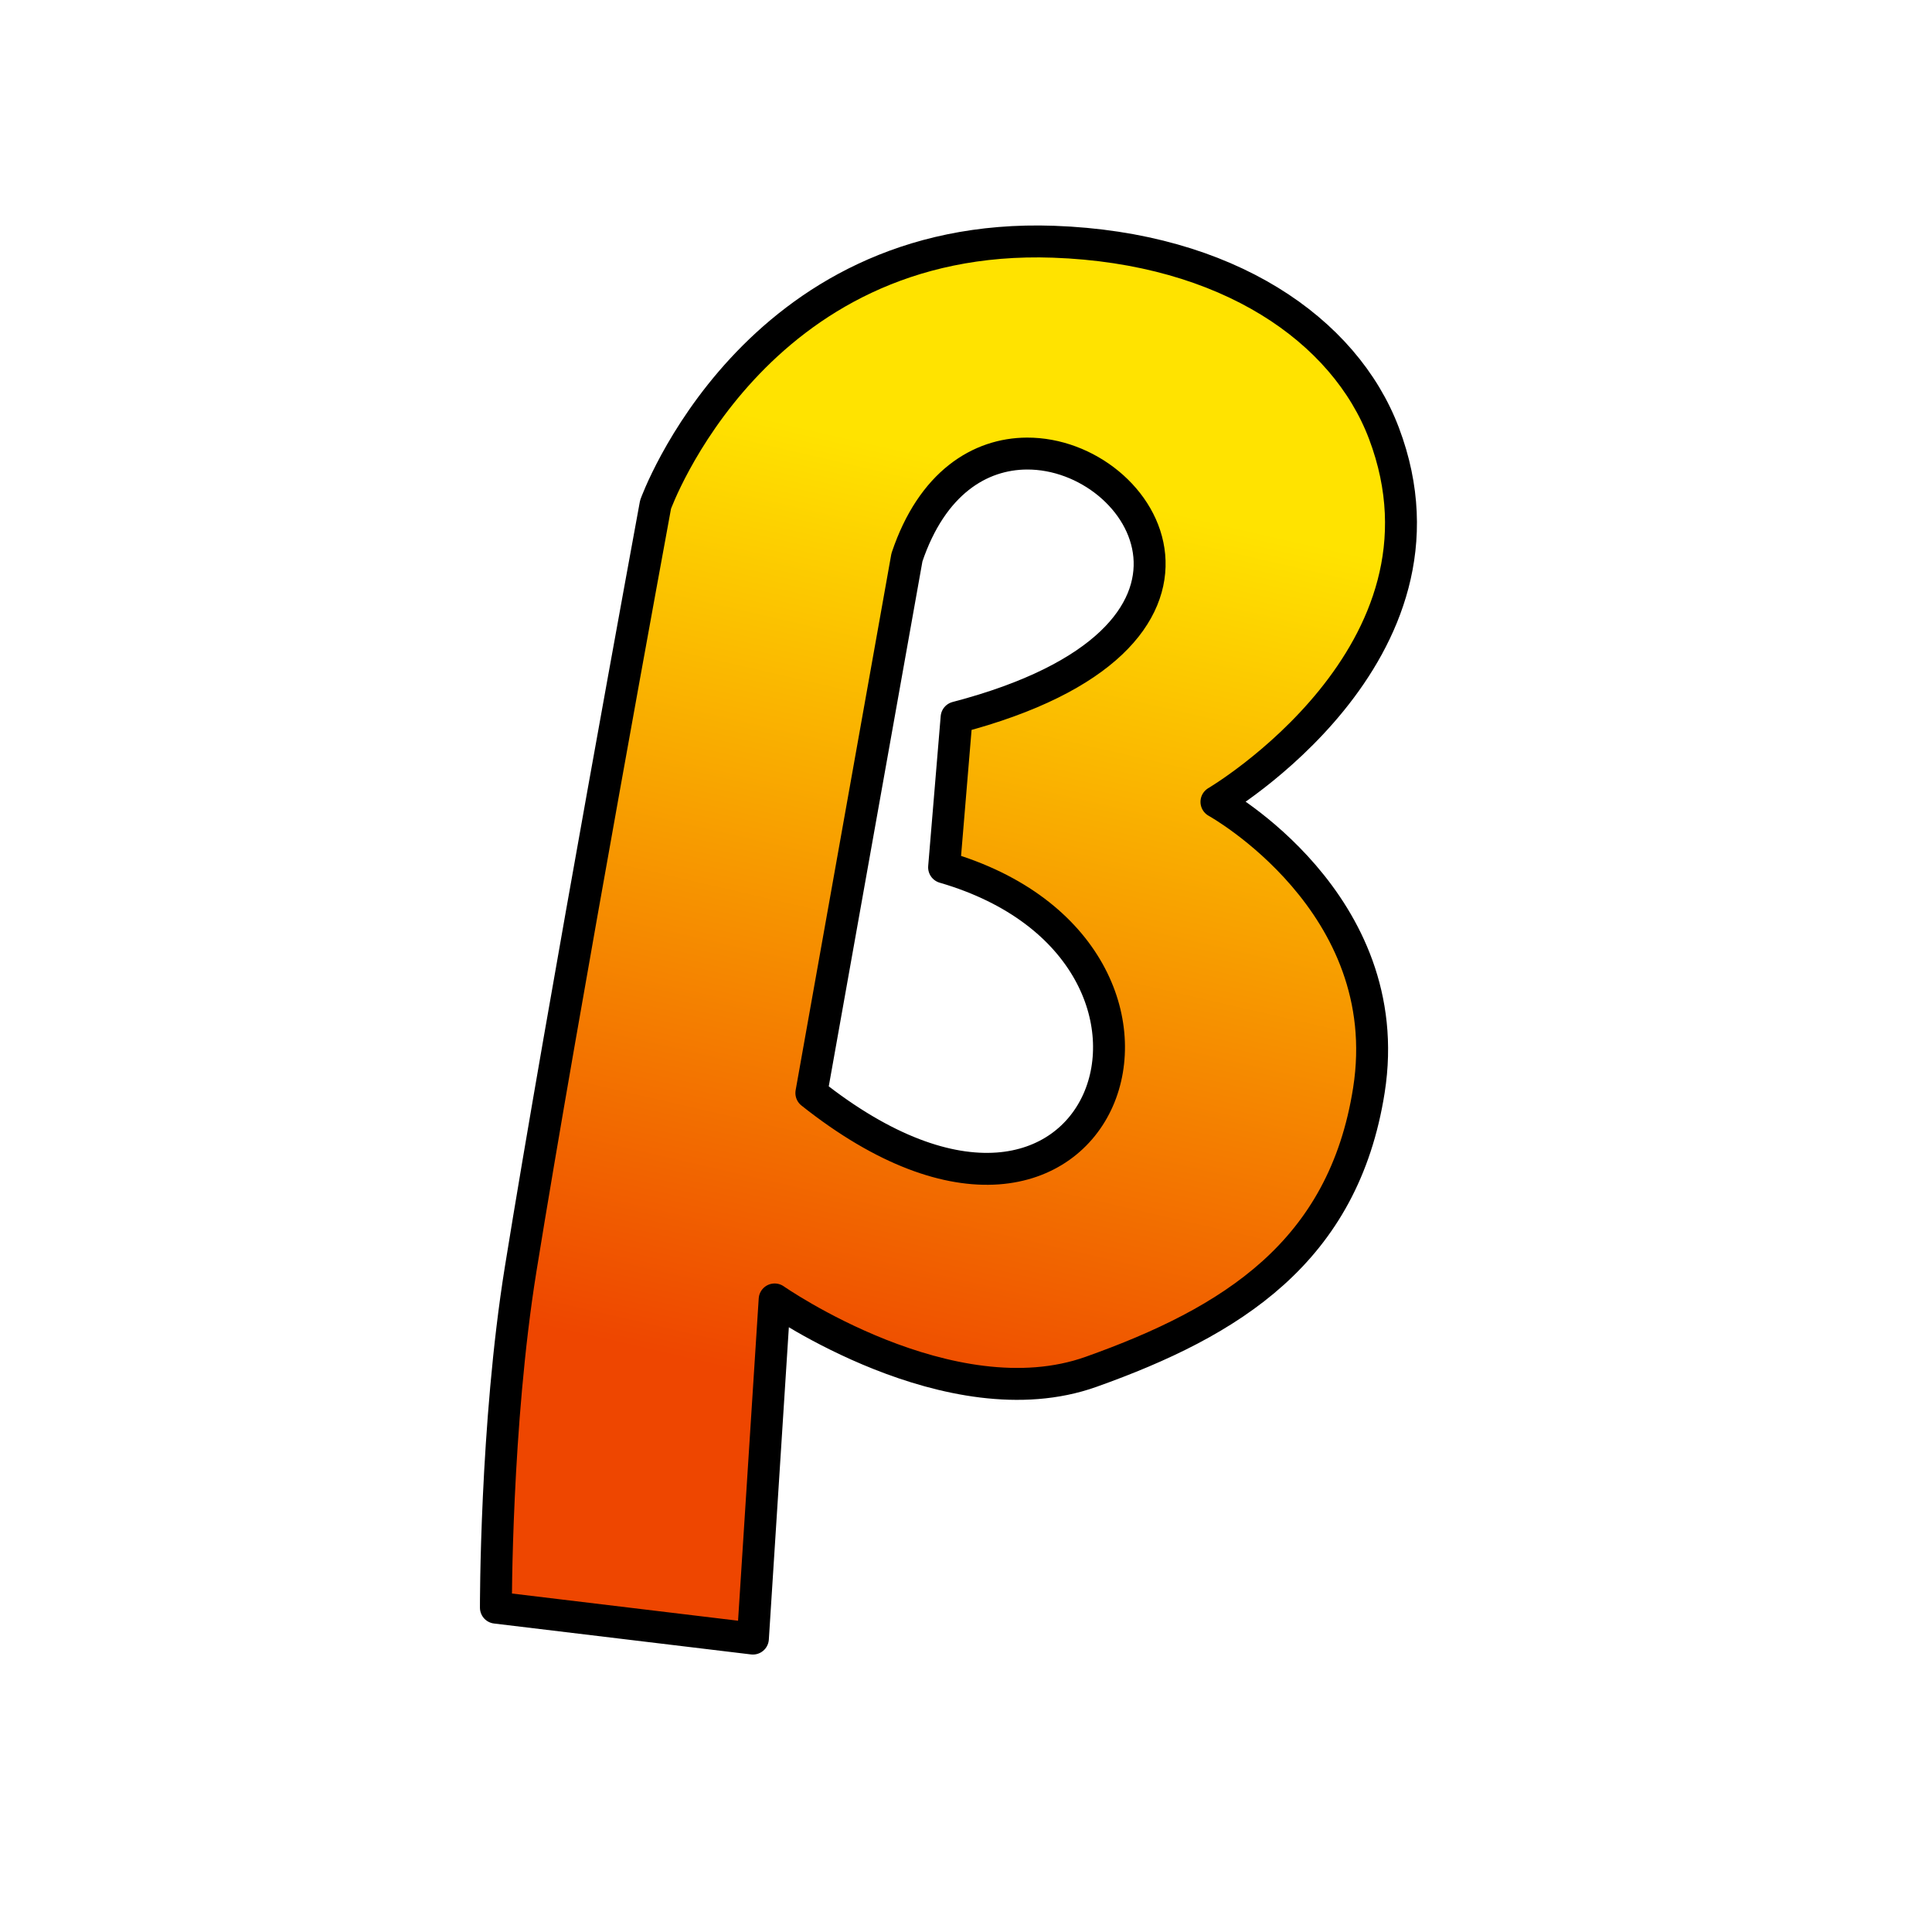
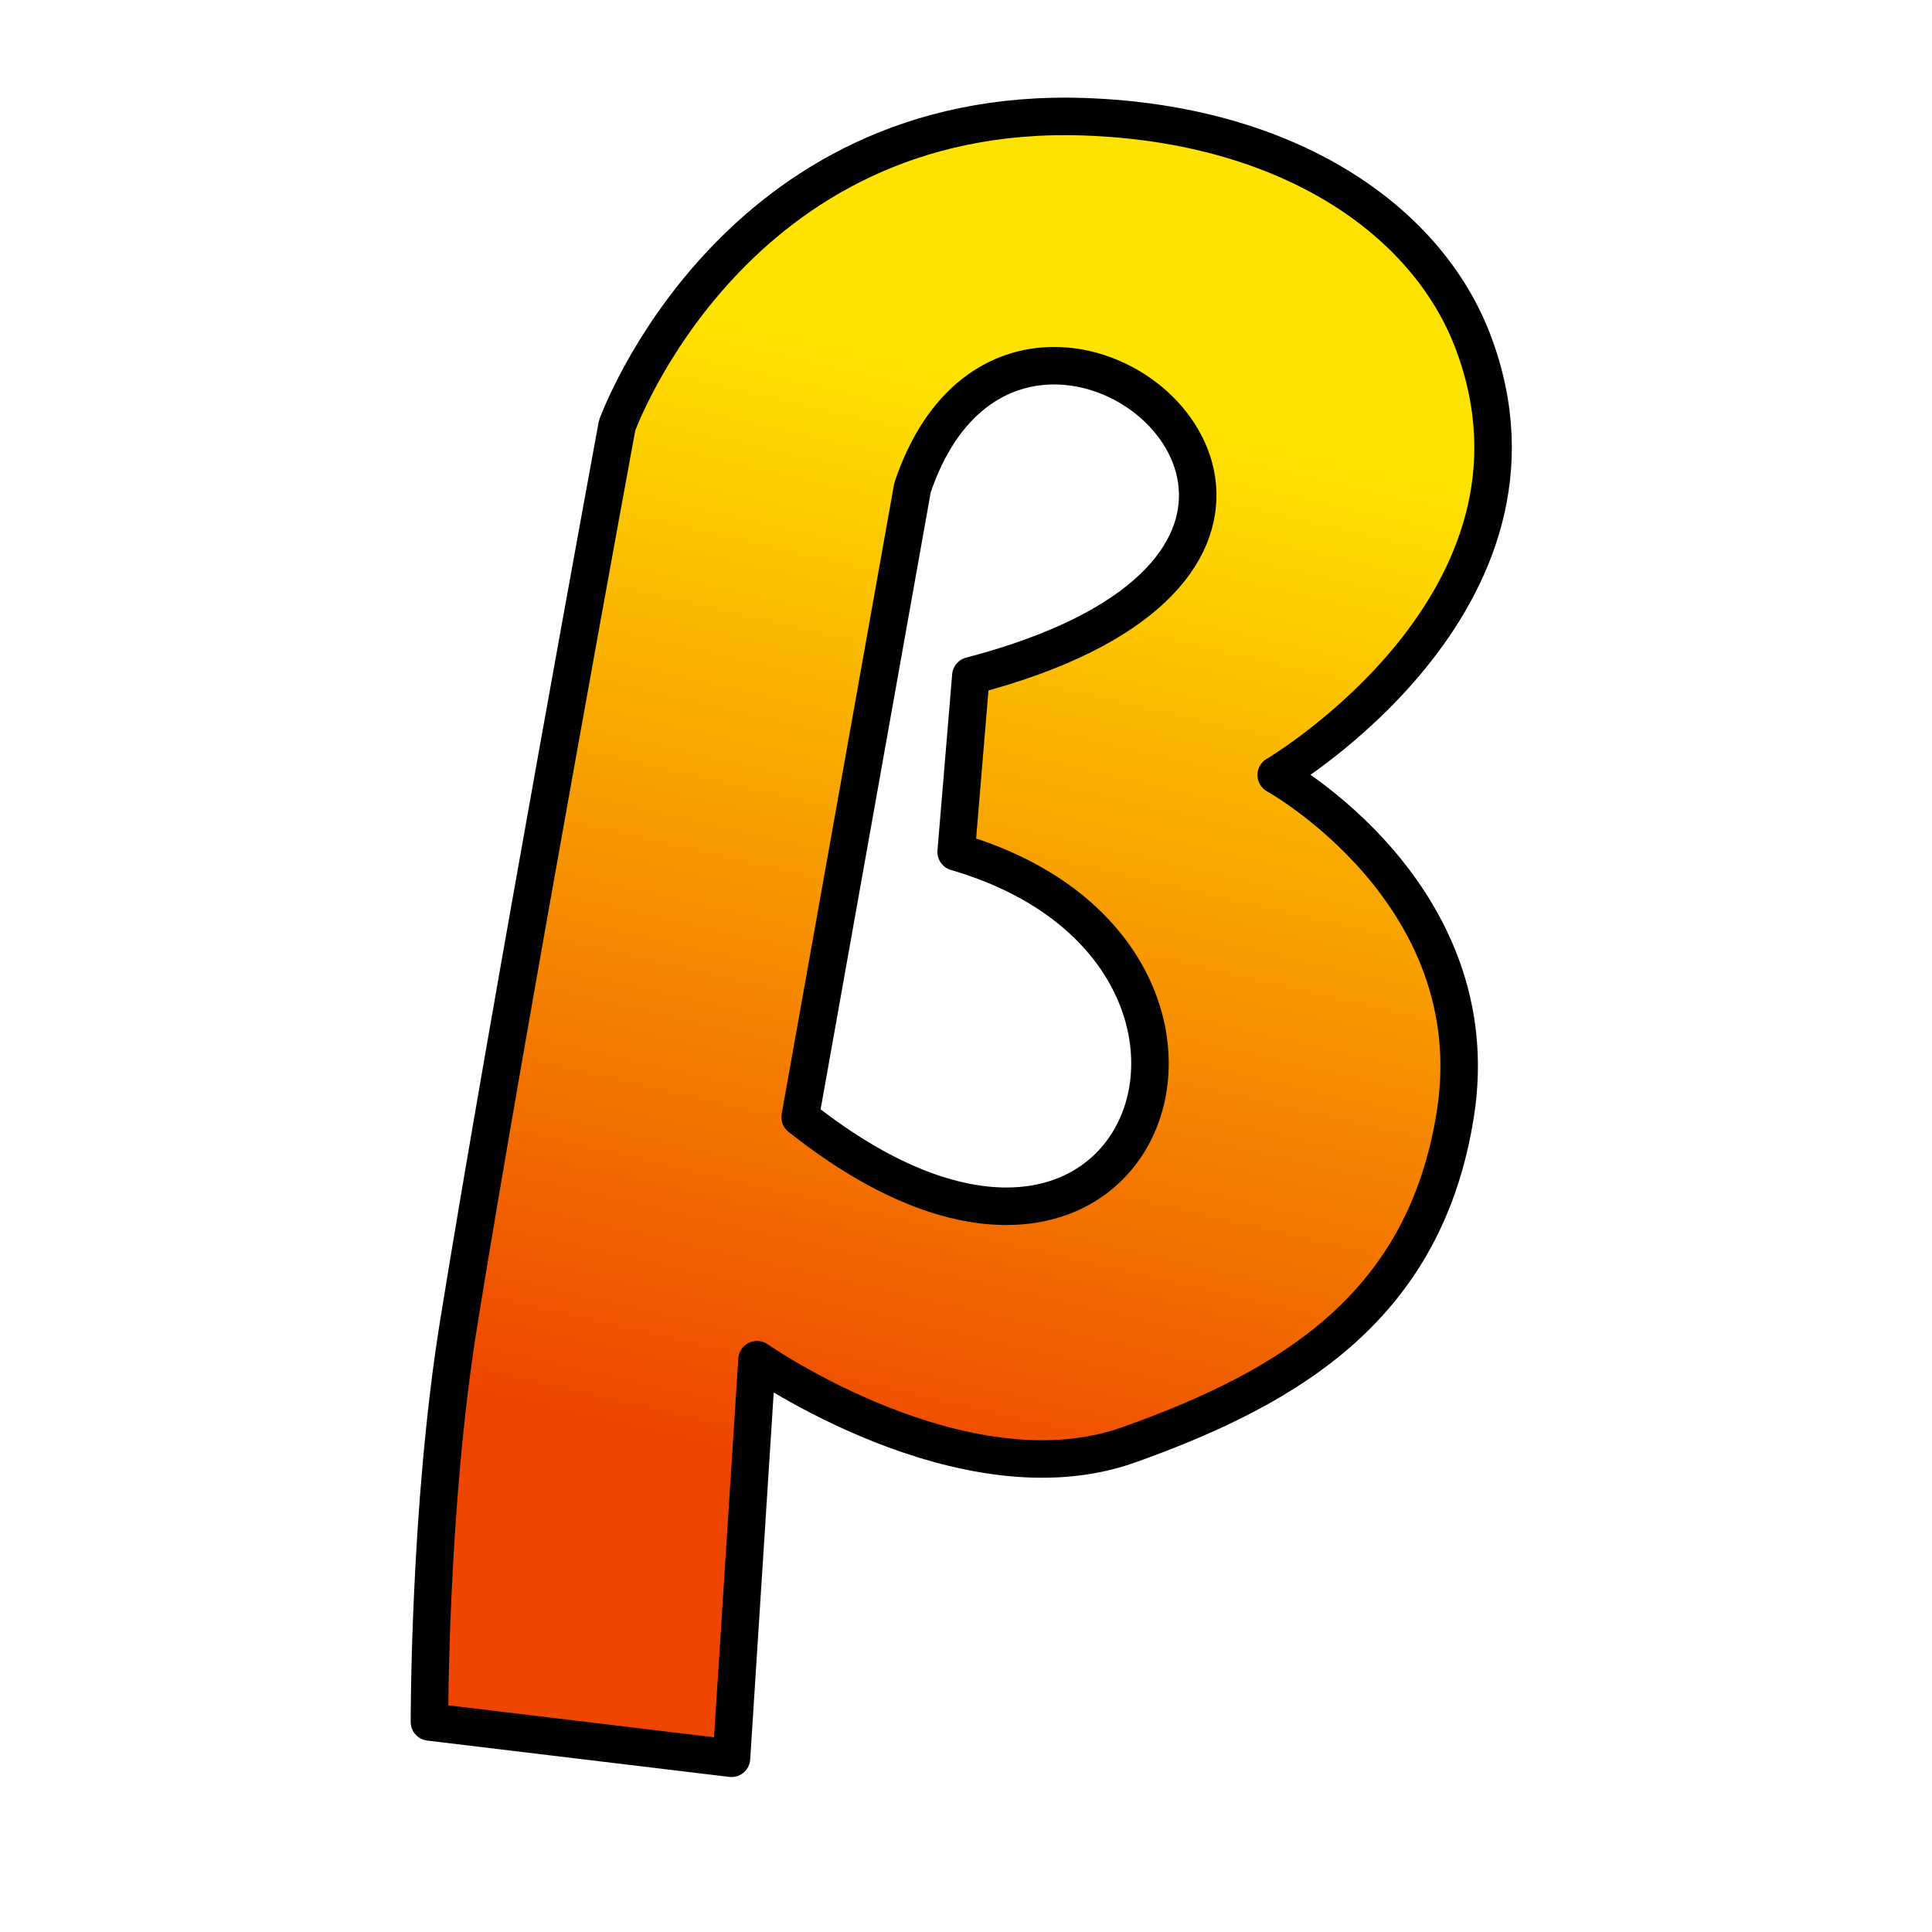
<svg xmlns="http://www.w3.org/2000/svg" xmlns:xlink="http://www.w3.org/1999/xlink" width="512" height="512" viewBox="0 0 512 512" version="1.1" id="svg1" xml:space="preserve">
  <defs id="defs1">
    <linearGradient id="linearGradient8">
      <stop style="stop-color:#ffe300;stop-opacity:1;" offset="0" id="stop8" />
      <stop style="stop-color:#ee4600;stop-opacity:1;" offset="1" id="stop9" />
    </linearGradient>
-     <linearGradient xlink:href="#linearGradient8" id="linearGradient9" x1="249.159" y1="161.908" x2="209.546" y2="333.493" gradientUnits="userSpaceOnUse" />
+     <linearGradient xlink:href="#linearGradient8" id="linearGradient9" x1="249.159" y1="161.908" x2="209.546" y2="333.493" gradientUnits="userSpaceOnUse" gradientTransform="matrix(1.175167,0,0,1.175167,-37.76672,-43.88948)" />
  </defs>
  <g id="layer2" transform="matrix(1.409845,0,0,1.409845,-72.02756,-100.1074)">
-     <path id="path8" style="display:inline;fill:url(#linearGradient9);stroke:#000000;stroke-width:6;stroke-linecap:round;stroke-linejoin:round;stroke-opacity:1" d="m 249.123,116.445 c -56.373,-1.995 -74.809,49.4 -74.809,49.4 0,0 -17.582,95.507 -25.359,143.725 -4.737,29.364 -4.65,63.631 -4.65,63.631 l 48.309,5.811 4.086,-63.75 c 0,0 32.99,23.046 59.48,13.607 26.421,-9.414 47.442,-22.494 52.223,-52.93 5.545,-35.301 -28.656,-54.205 -28.656,-54.205 0,0 47.206,-27.76 31.48,-69.297 -7.346,-19.405 -29.398,-34.835 -62.104,-35.992 z m -5.006,39.818 c 22.45,-0.103 43.299,34.822 -13.215,49.602 l -2.35,28.178 c 55.171,16.045 30.395,86.398 -24.951,42.418 l 17.965,-100.68 c 4.736,-14.074 13.766,-19.477 22.551,-19.518 z" />
+     <path id="path8" style="display:inline;fill:url(#linearGradient9);stroke:#000000;stroke-width:7.051;stroke-linecap:round;stroke-linejoin:round;stroke-opacity:1" d="m 254.994,92.953 c -66.248,-2.344 -87.913,58.054 -87.913,58.054 0,0 -20.661,112.236 -29.801,168.9 -5.566,34.508 -5.465,74.777 -5.465,74.777 l 56.771,6.828 4.802,-74.917 c 0,0 38.769,27.083 69.899,15.991 31.049,-11.063 55.752,-26.434 61.37,-62.201 6.517,-41.484 -33.676,-63.7 -33.676,-63.7 0,0 55.475,-32.622 36.995,-81.435 -8.633,-22.804 -34.548,-40.937 -72.982,-42.297 z M 249.112,139.746 c 26.383,-0.122 50.884,40.921 -15.53,58.29 l -2.761,33.114 c 64.836,18.856 35.719,101.532 -29.322,49.848 l 21.112,-118.315 c 5.565,-16.539 16.177,-22.889 26.501,-22.936 z" />
  </g>
</svg>
